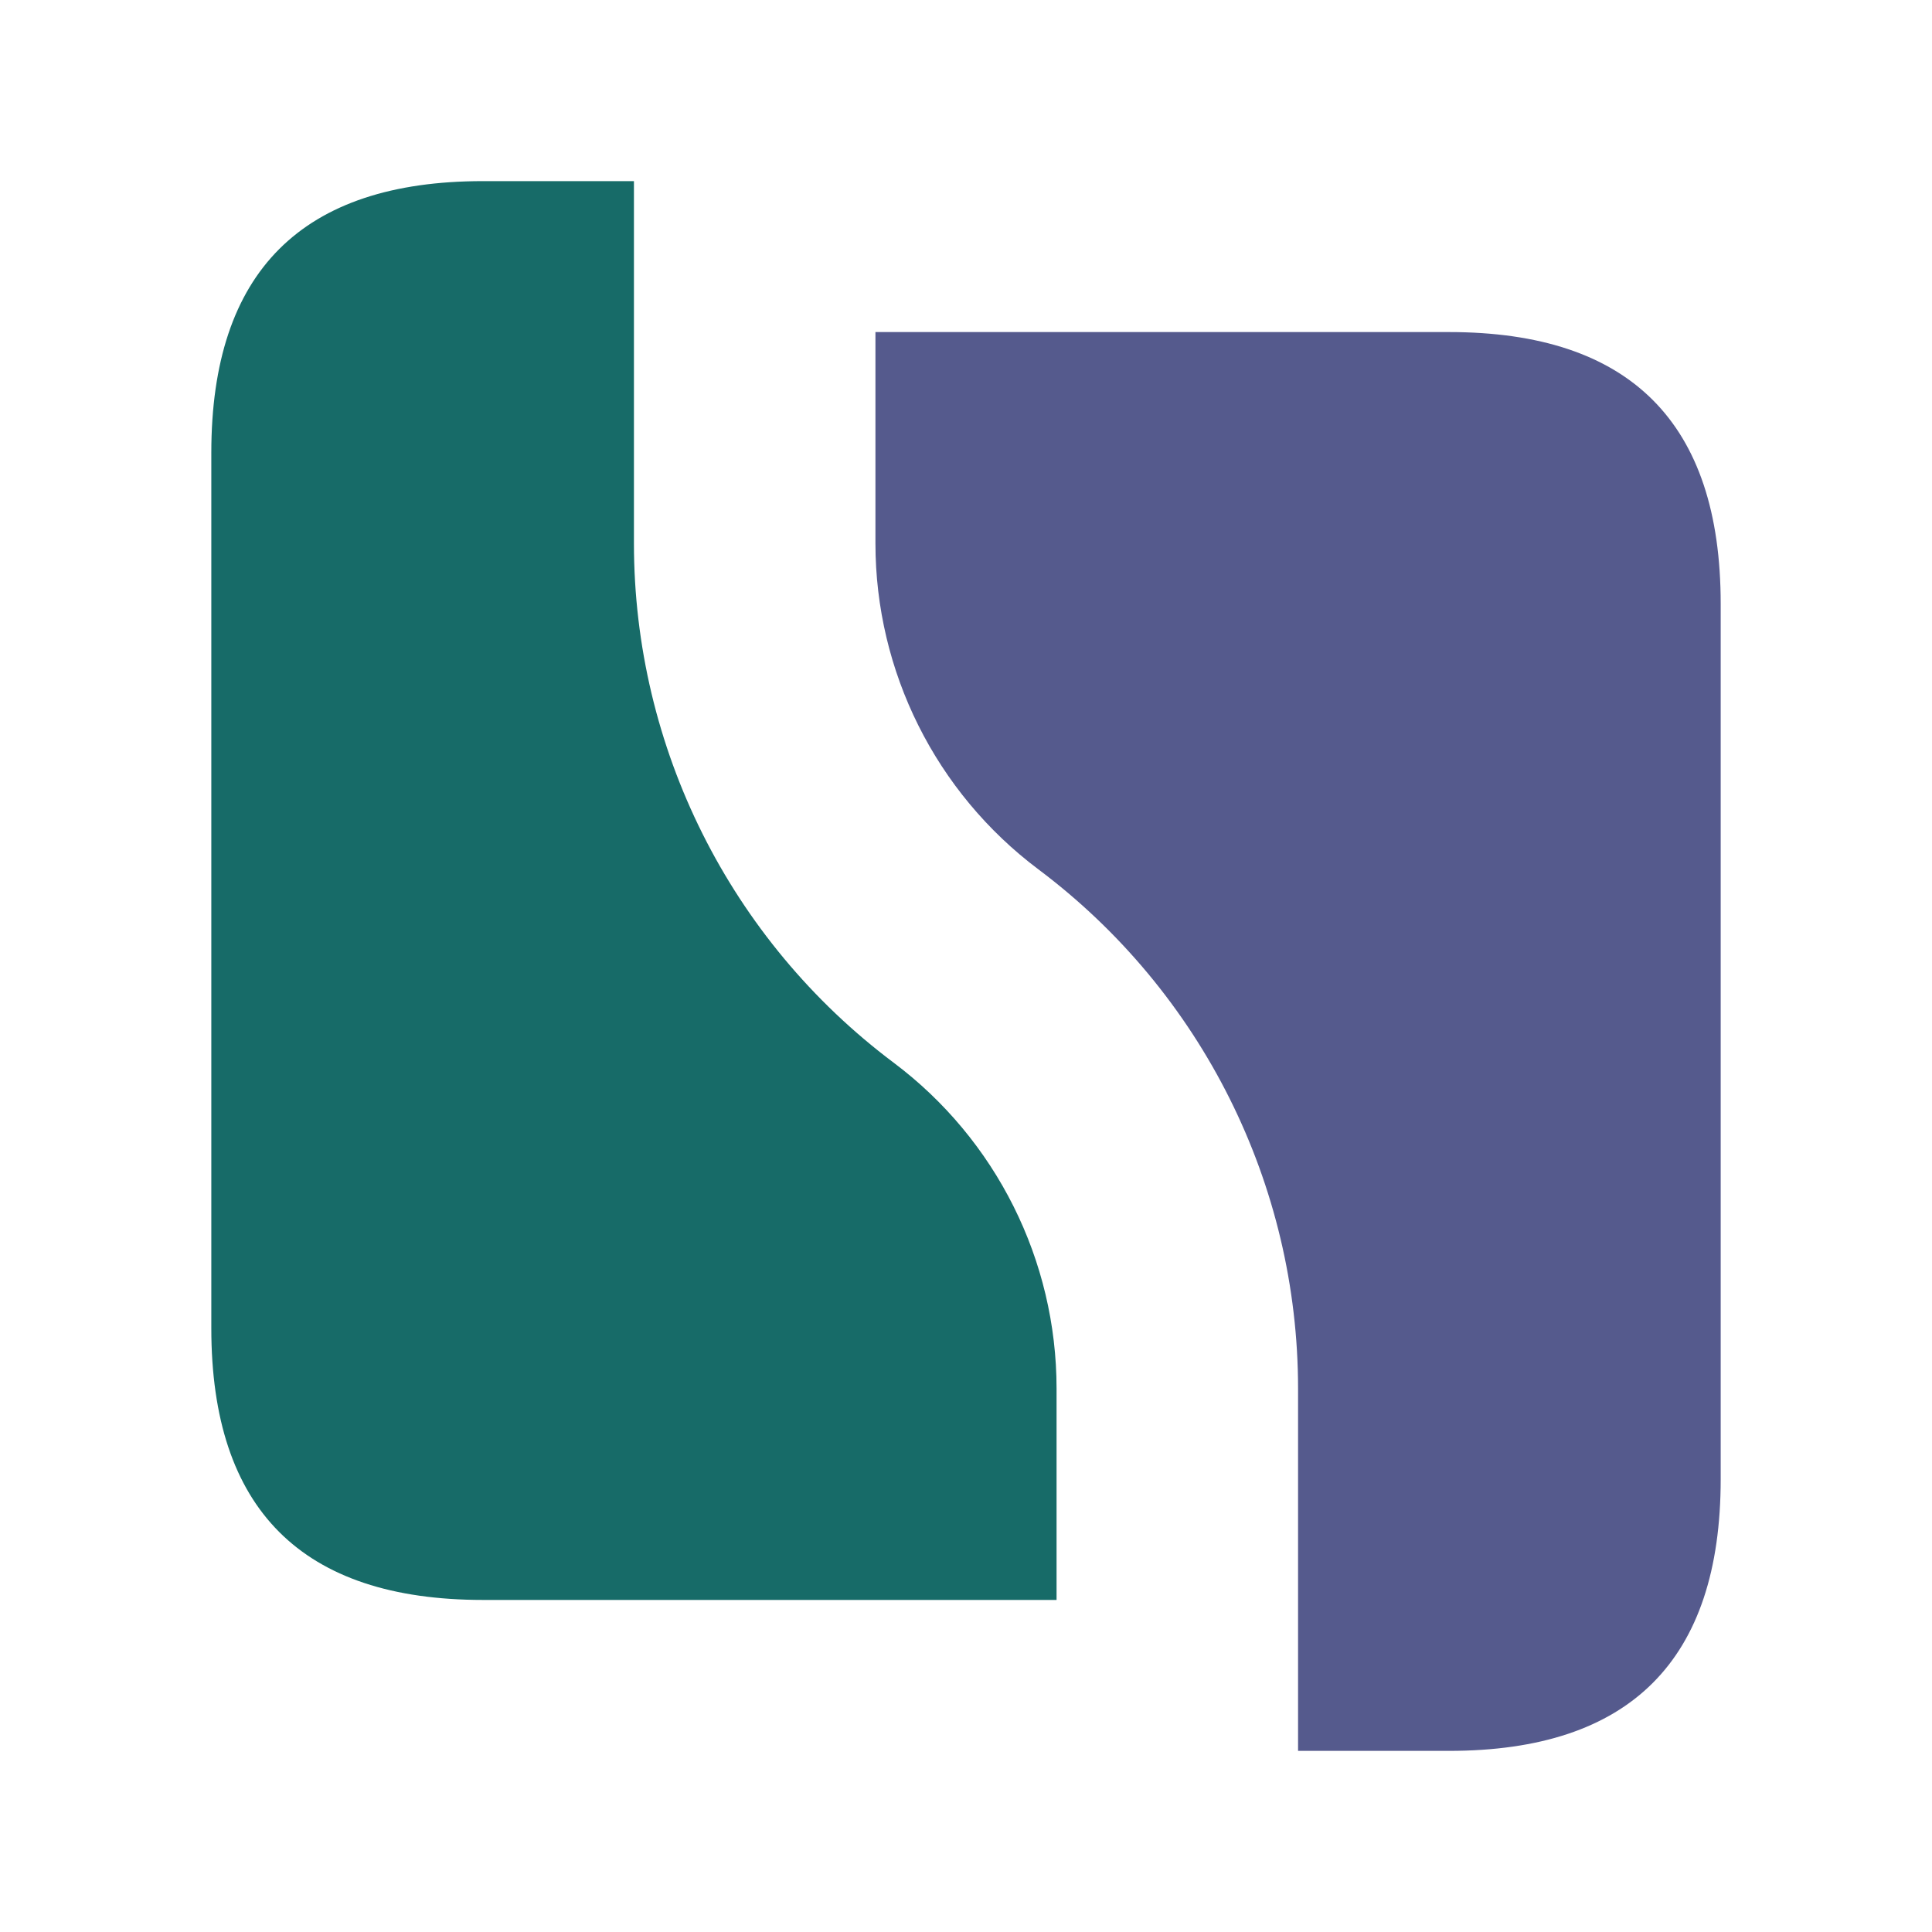
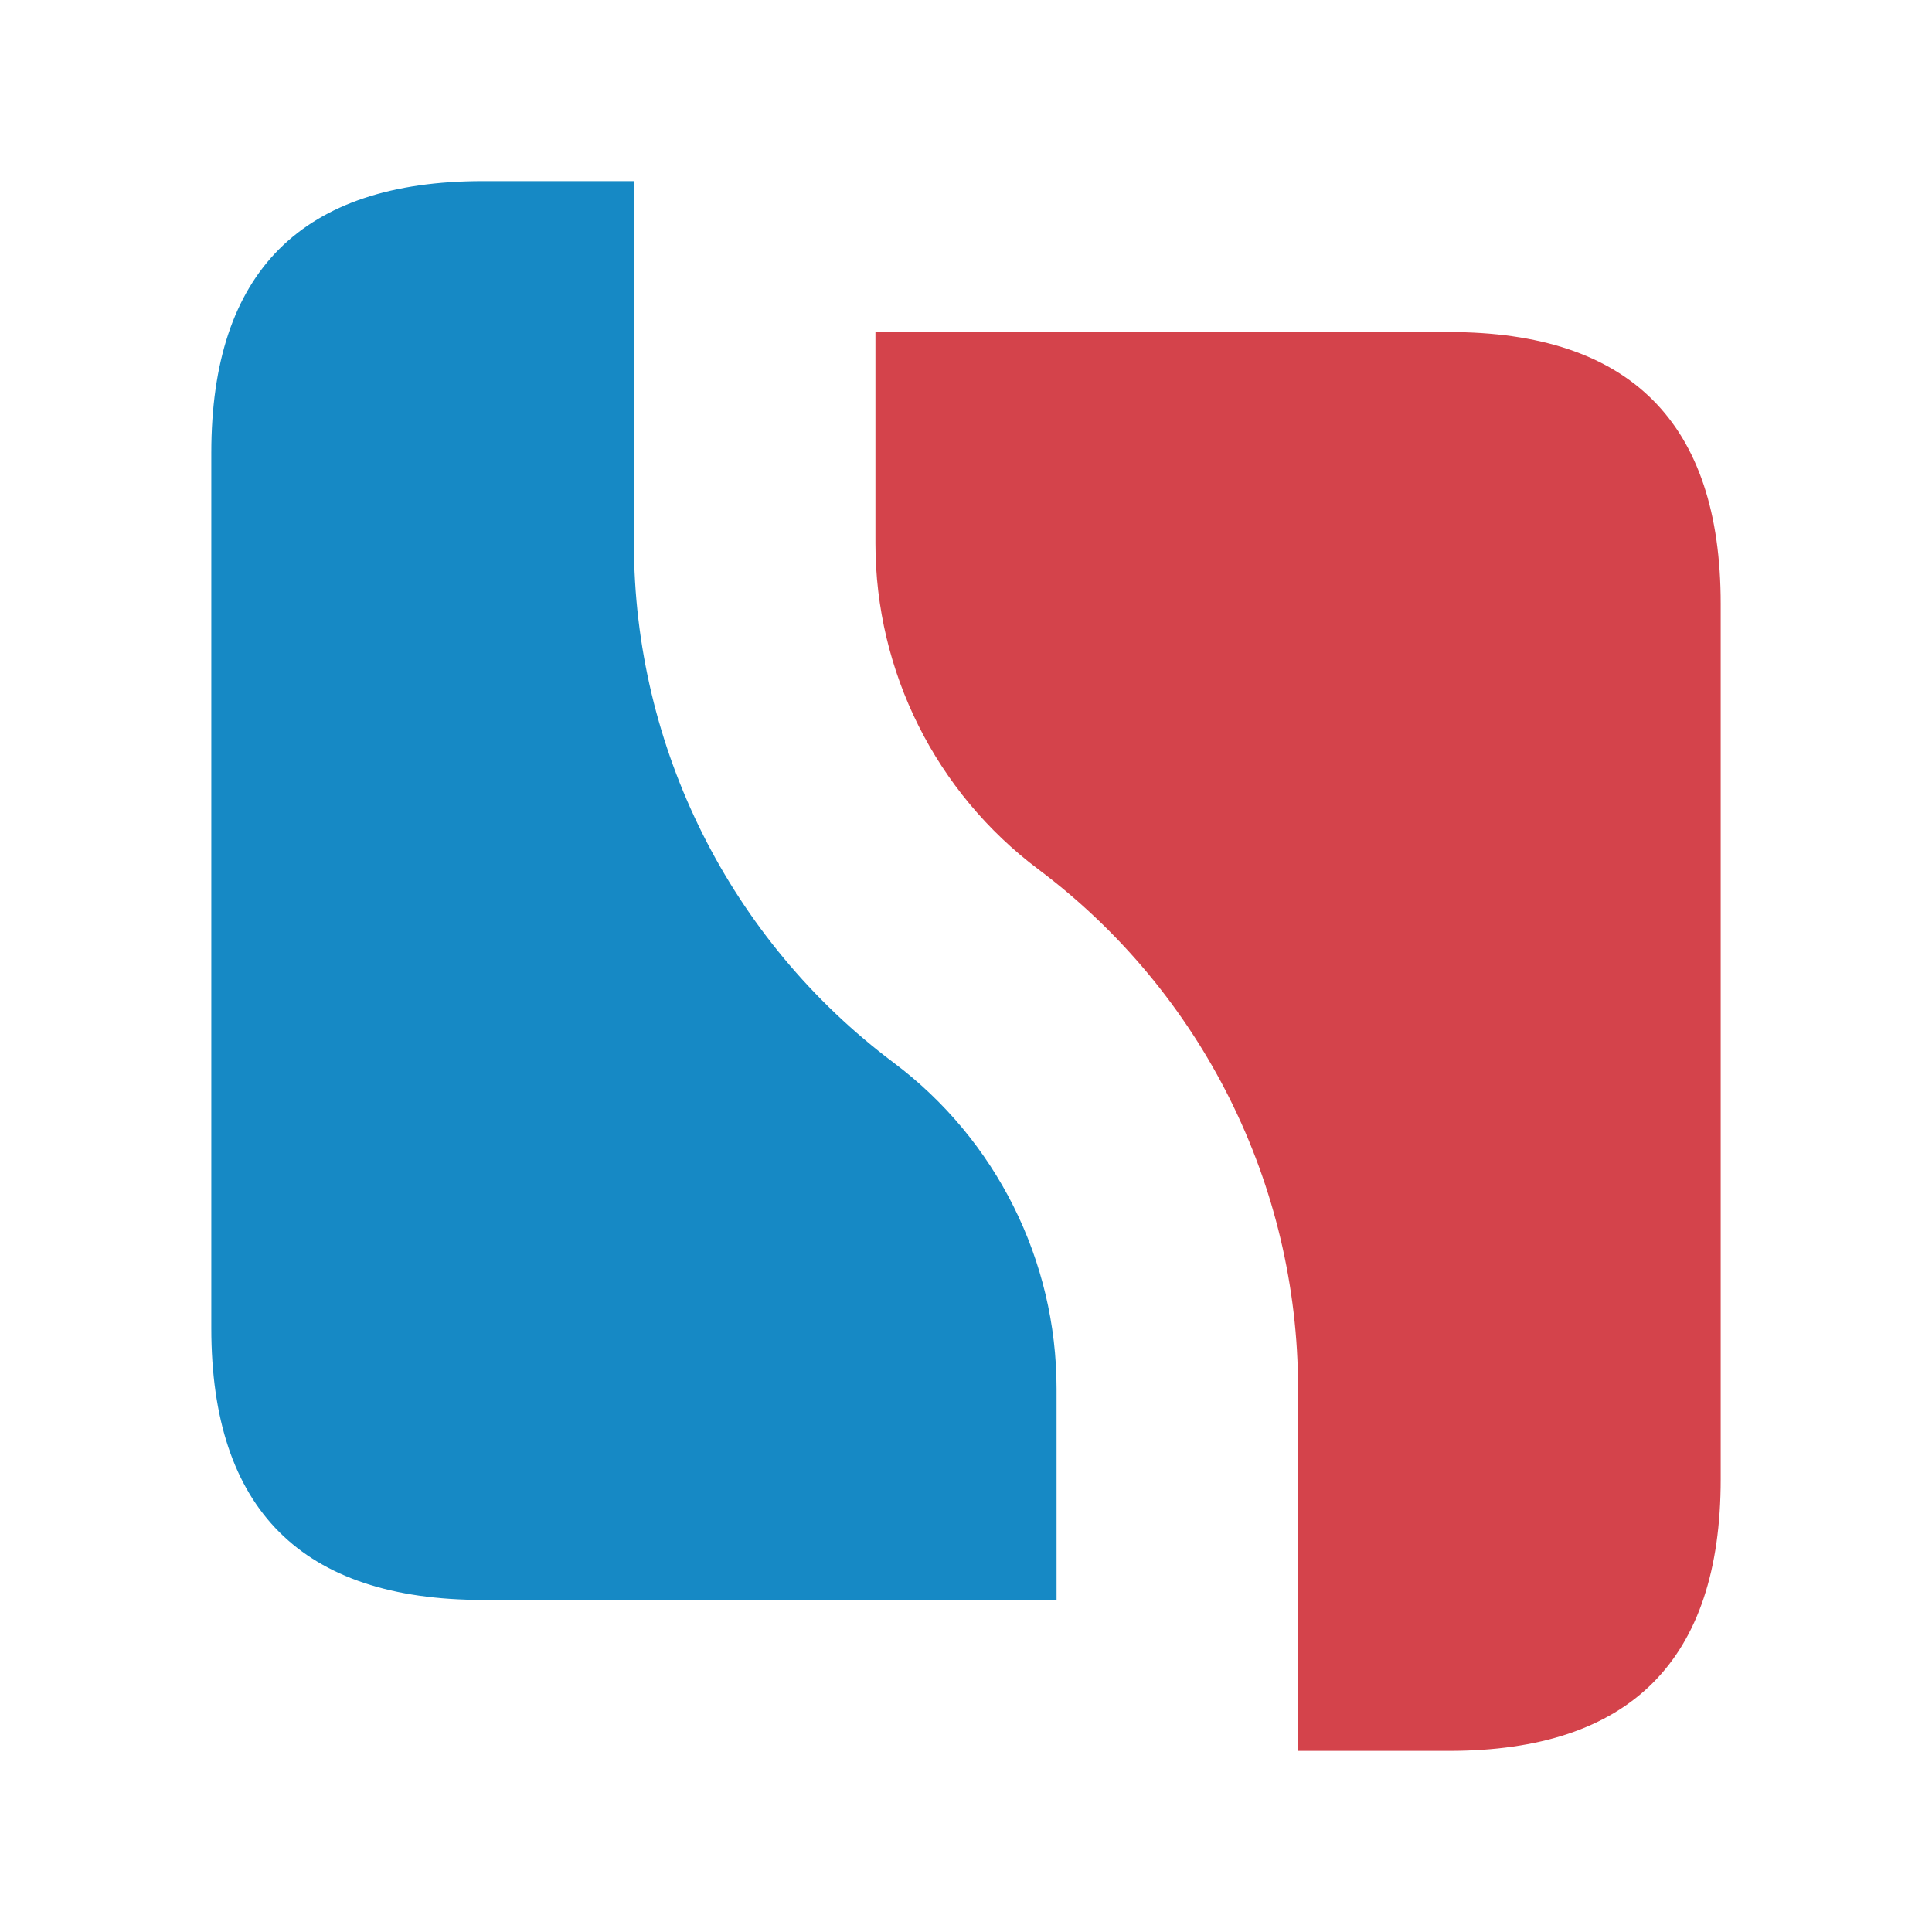
<svg xmlns="http://www.w3.org/2000/svg" width="256" height="256" viewBox="0 0 256 256" role="img" aria-label="arthur">
  <g>
-     <path fill="#176B68" d="M84 24 H64 Q28 24 28 60 V176 Q28 212 64 212 H140 V184 A54 54 0 0 0 118.4 140.8 A86 86 0 0 1 84 72 Z" />
-     <path fill="#555A8D" d="M116 44 H192 Q228 44 228 80 V196 Q228 232 192 232 H172 V184 A86 86 0 0 0 137.6 115.2 A54 54 0 0 1 116 72 Z" />
+     <path fill="#1689C5" d="M84 24 H64 Q28 24 28 60 V176 Q28 212 64 212 H140 V184 A54 54 0 0 0 118.4 140.8 A86 86 0 0 1 84 72 Z" />
+     <path fill="#D4434B" d="M116 44 H192 Q228 44 228 80 V196 Q228 232 192 232 H172 V184 A86 86 0 0 0 137.6 115.2 A54 54 0 0 1 116 72 Z" />
  </g>
</svg>
